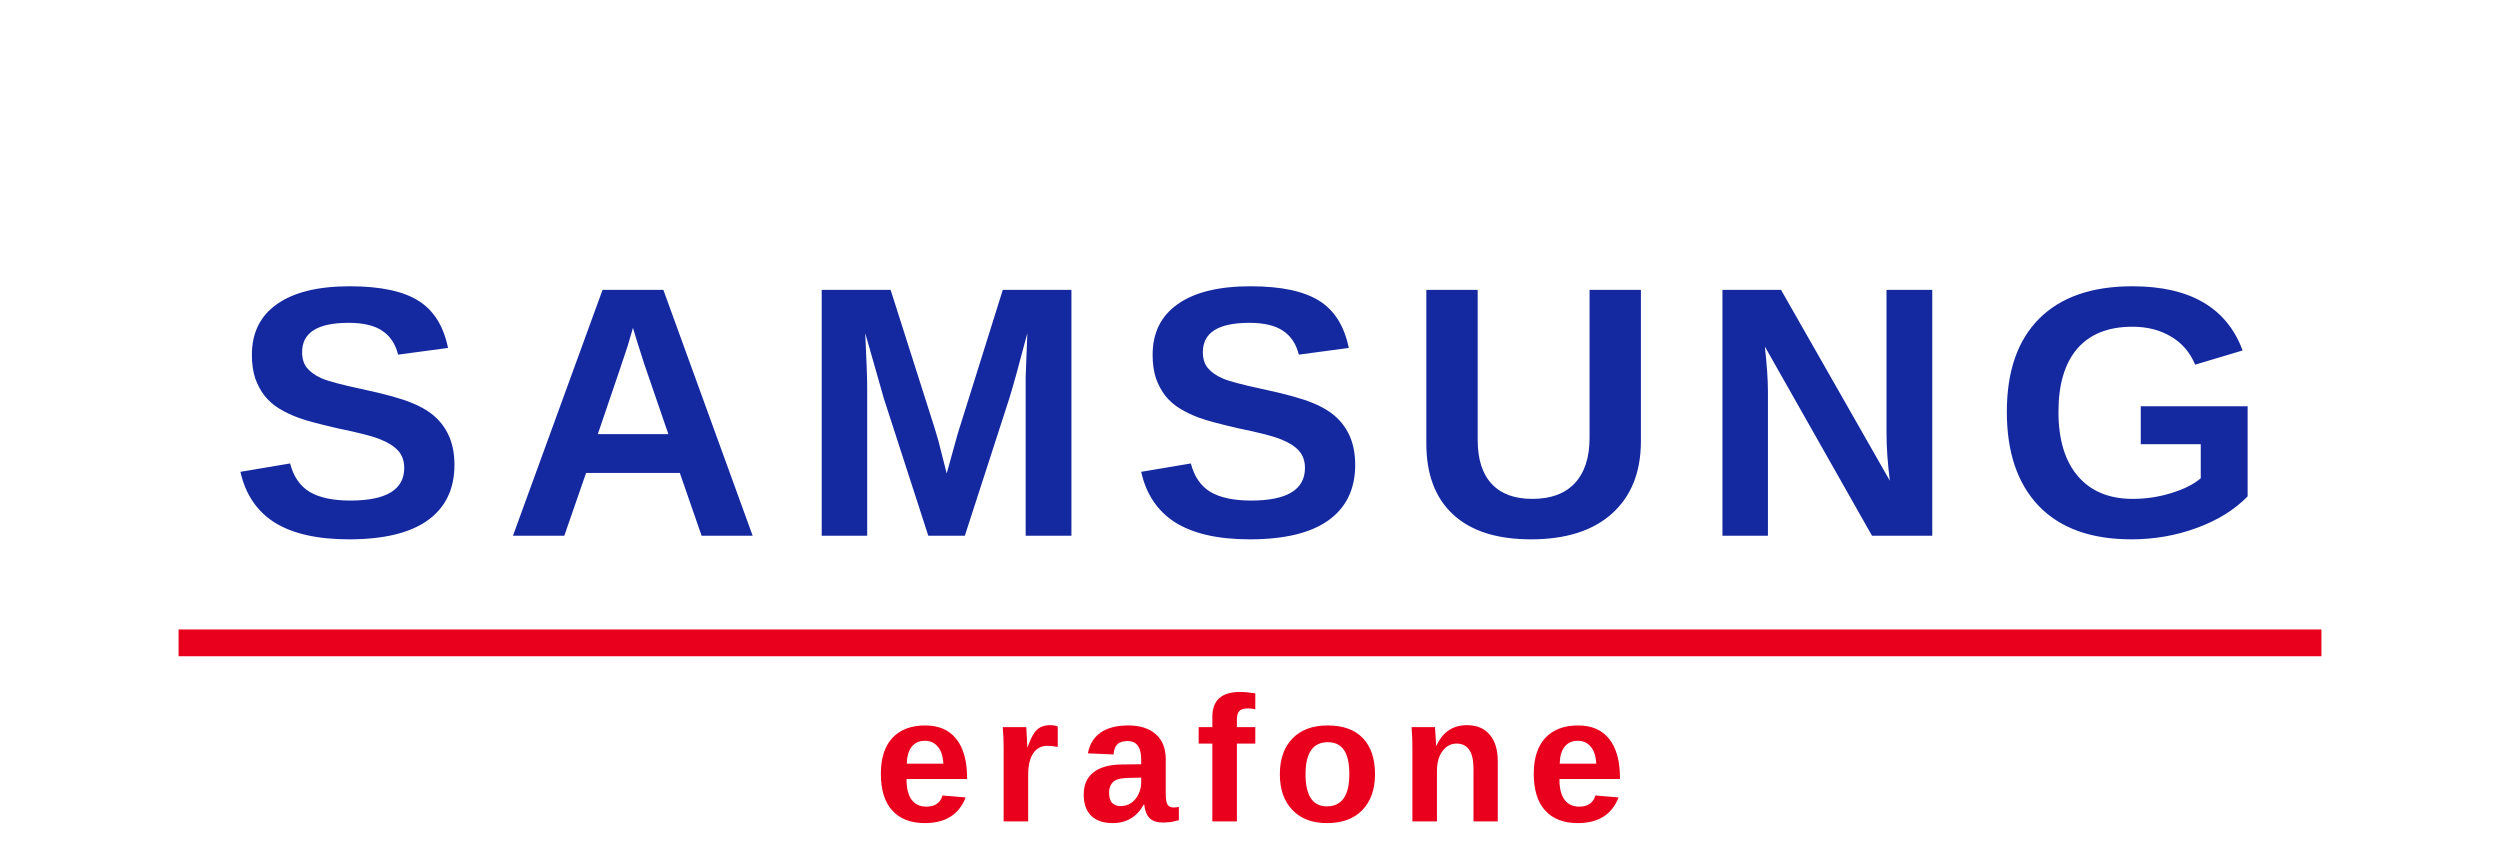
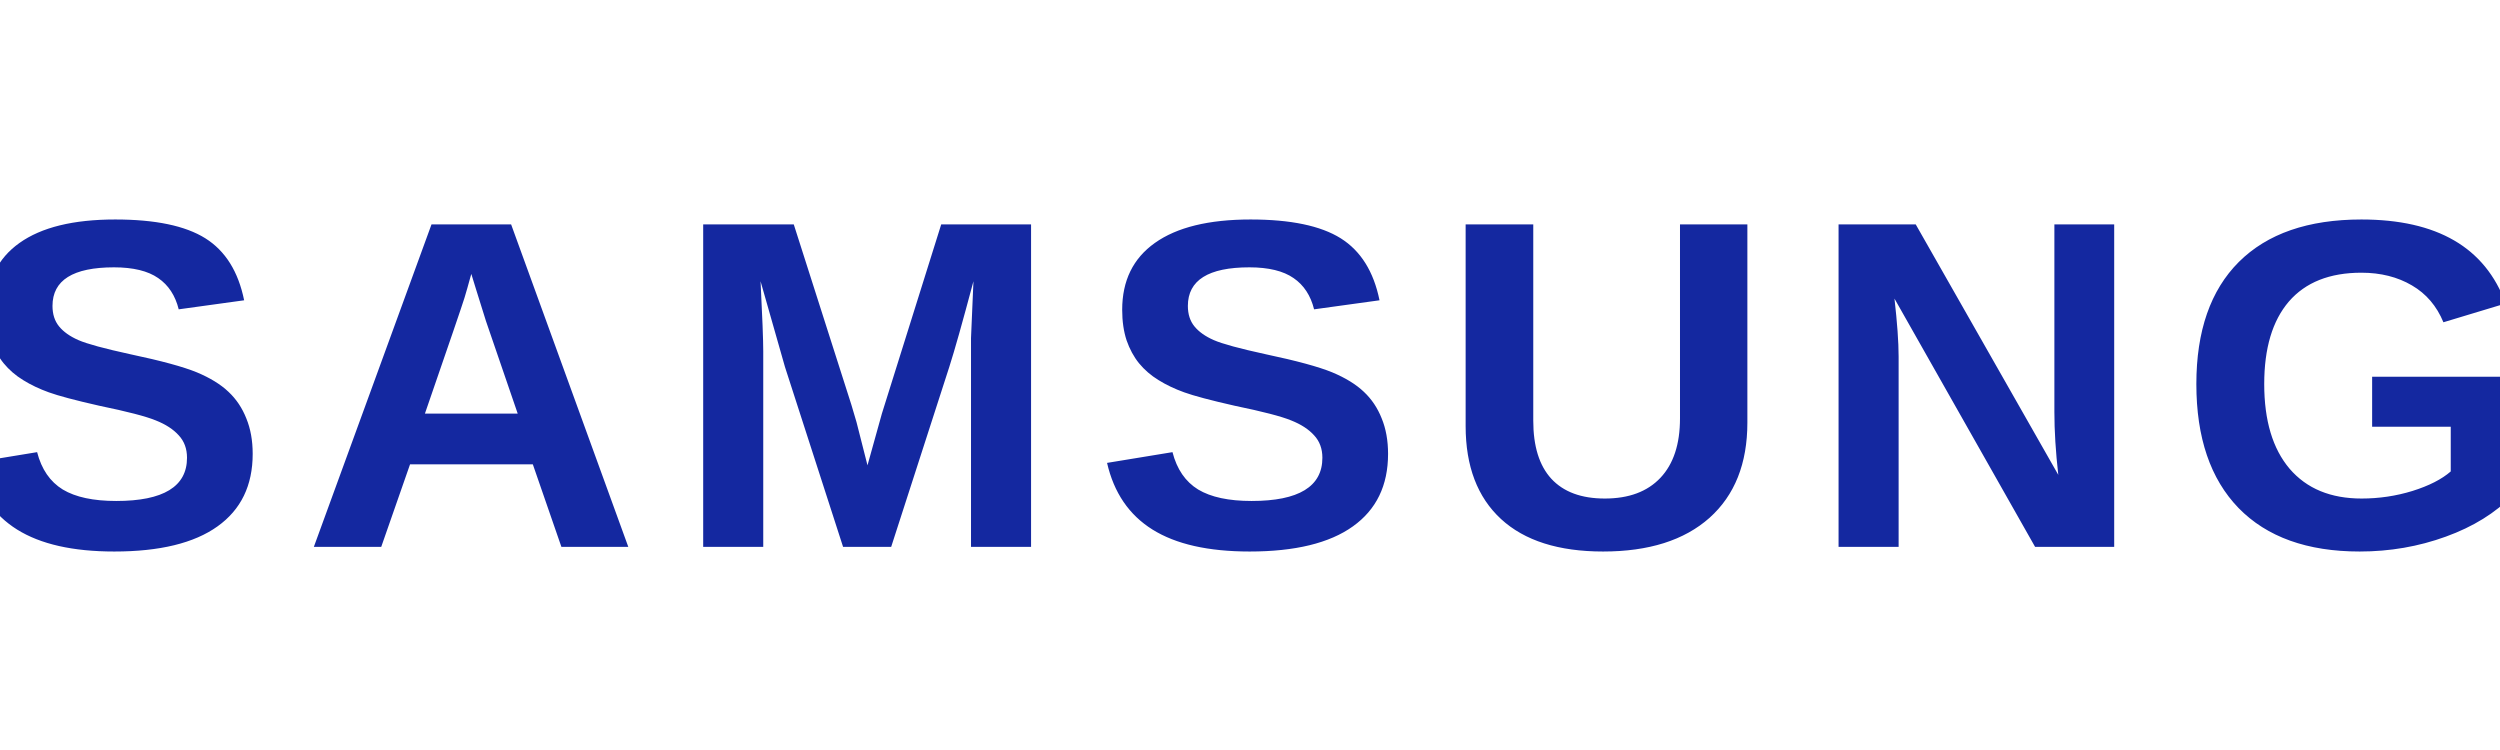
- <svg xmlns="http://www.w3.org/2000/svg" viewBox="0 0 140 48" width="140" height="48">
-   <text x="70" y="30" font-family="Arial,sans-serif" font-size="20" font-weight="700" fill="#1428A0" text-anchor="middle" letter-spacing="2">SAMSUNG</text>
-   <line x1="10" y1="36" x2="130" y2="36" stroke="#e8001c" stroke-width="1.5" />
-   <text x="70" y="46" font-family="Arial,sans-serif" font-size="10" font-weight="600" fill="#e8001c" text-anchor="middle" letter-spacing="1">erafone</text>
+ <svg xmlns="http://www.w3.org/2000/svg" viewBox="0 0 160 48" width="160" height="48">
+   <text x="80" y="35" font-family="Arial,sans-serif" font-size="30" font-weight="800" fill="#1428A0" text-anchor="middle" letter-spacing="2">SAMSUNG</text>
</svg>
